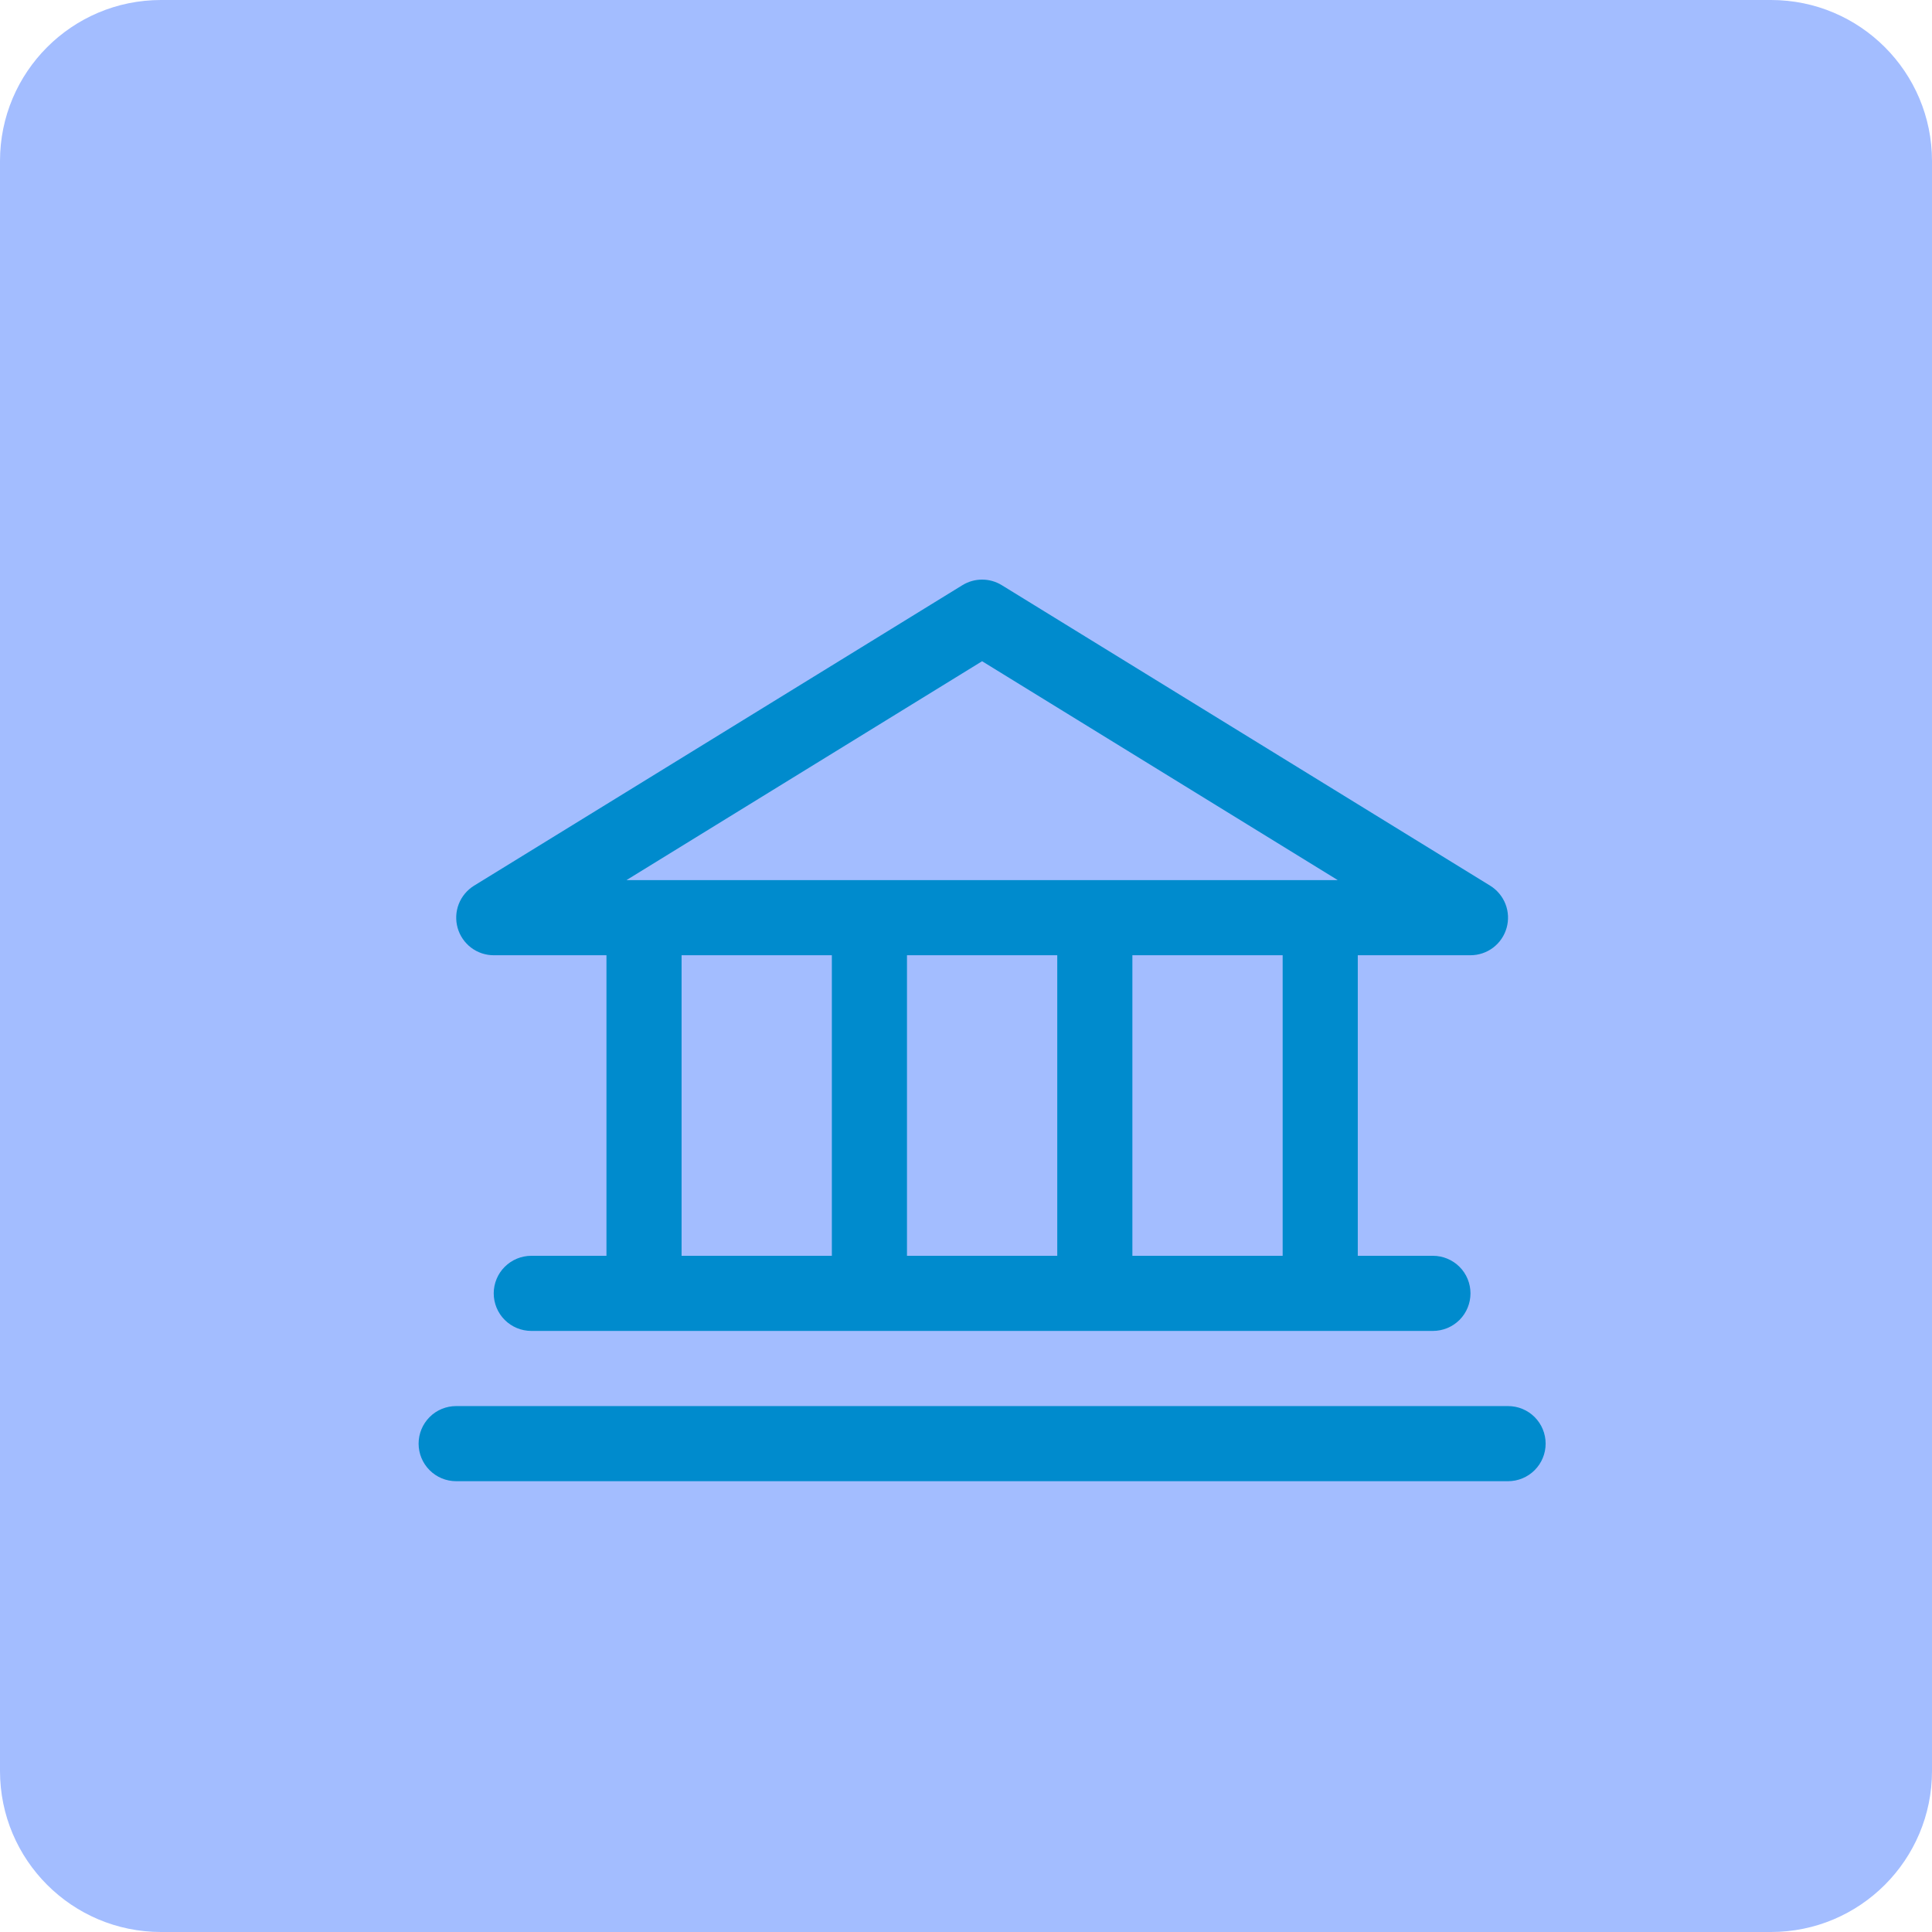
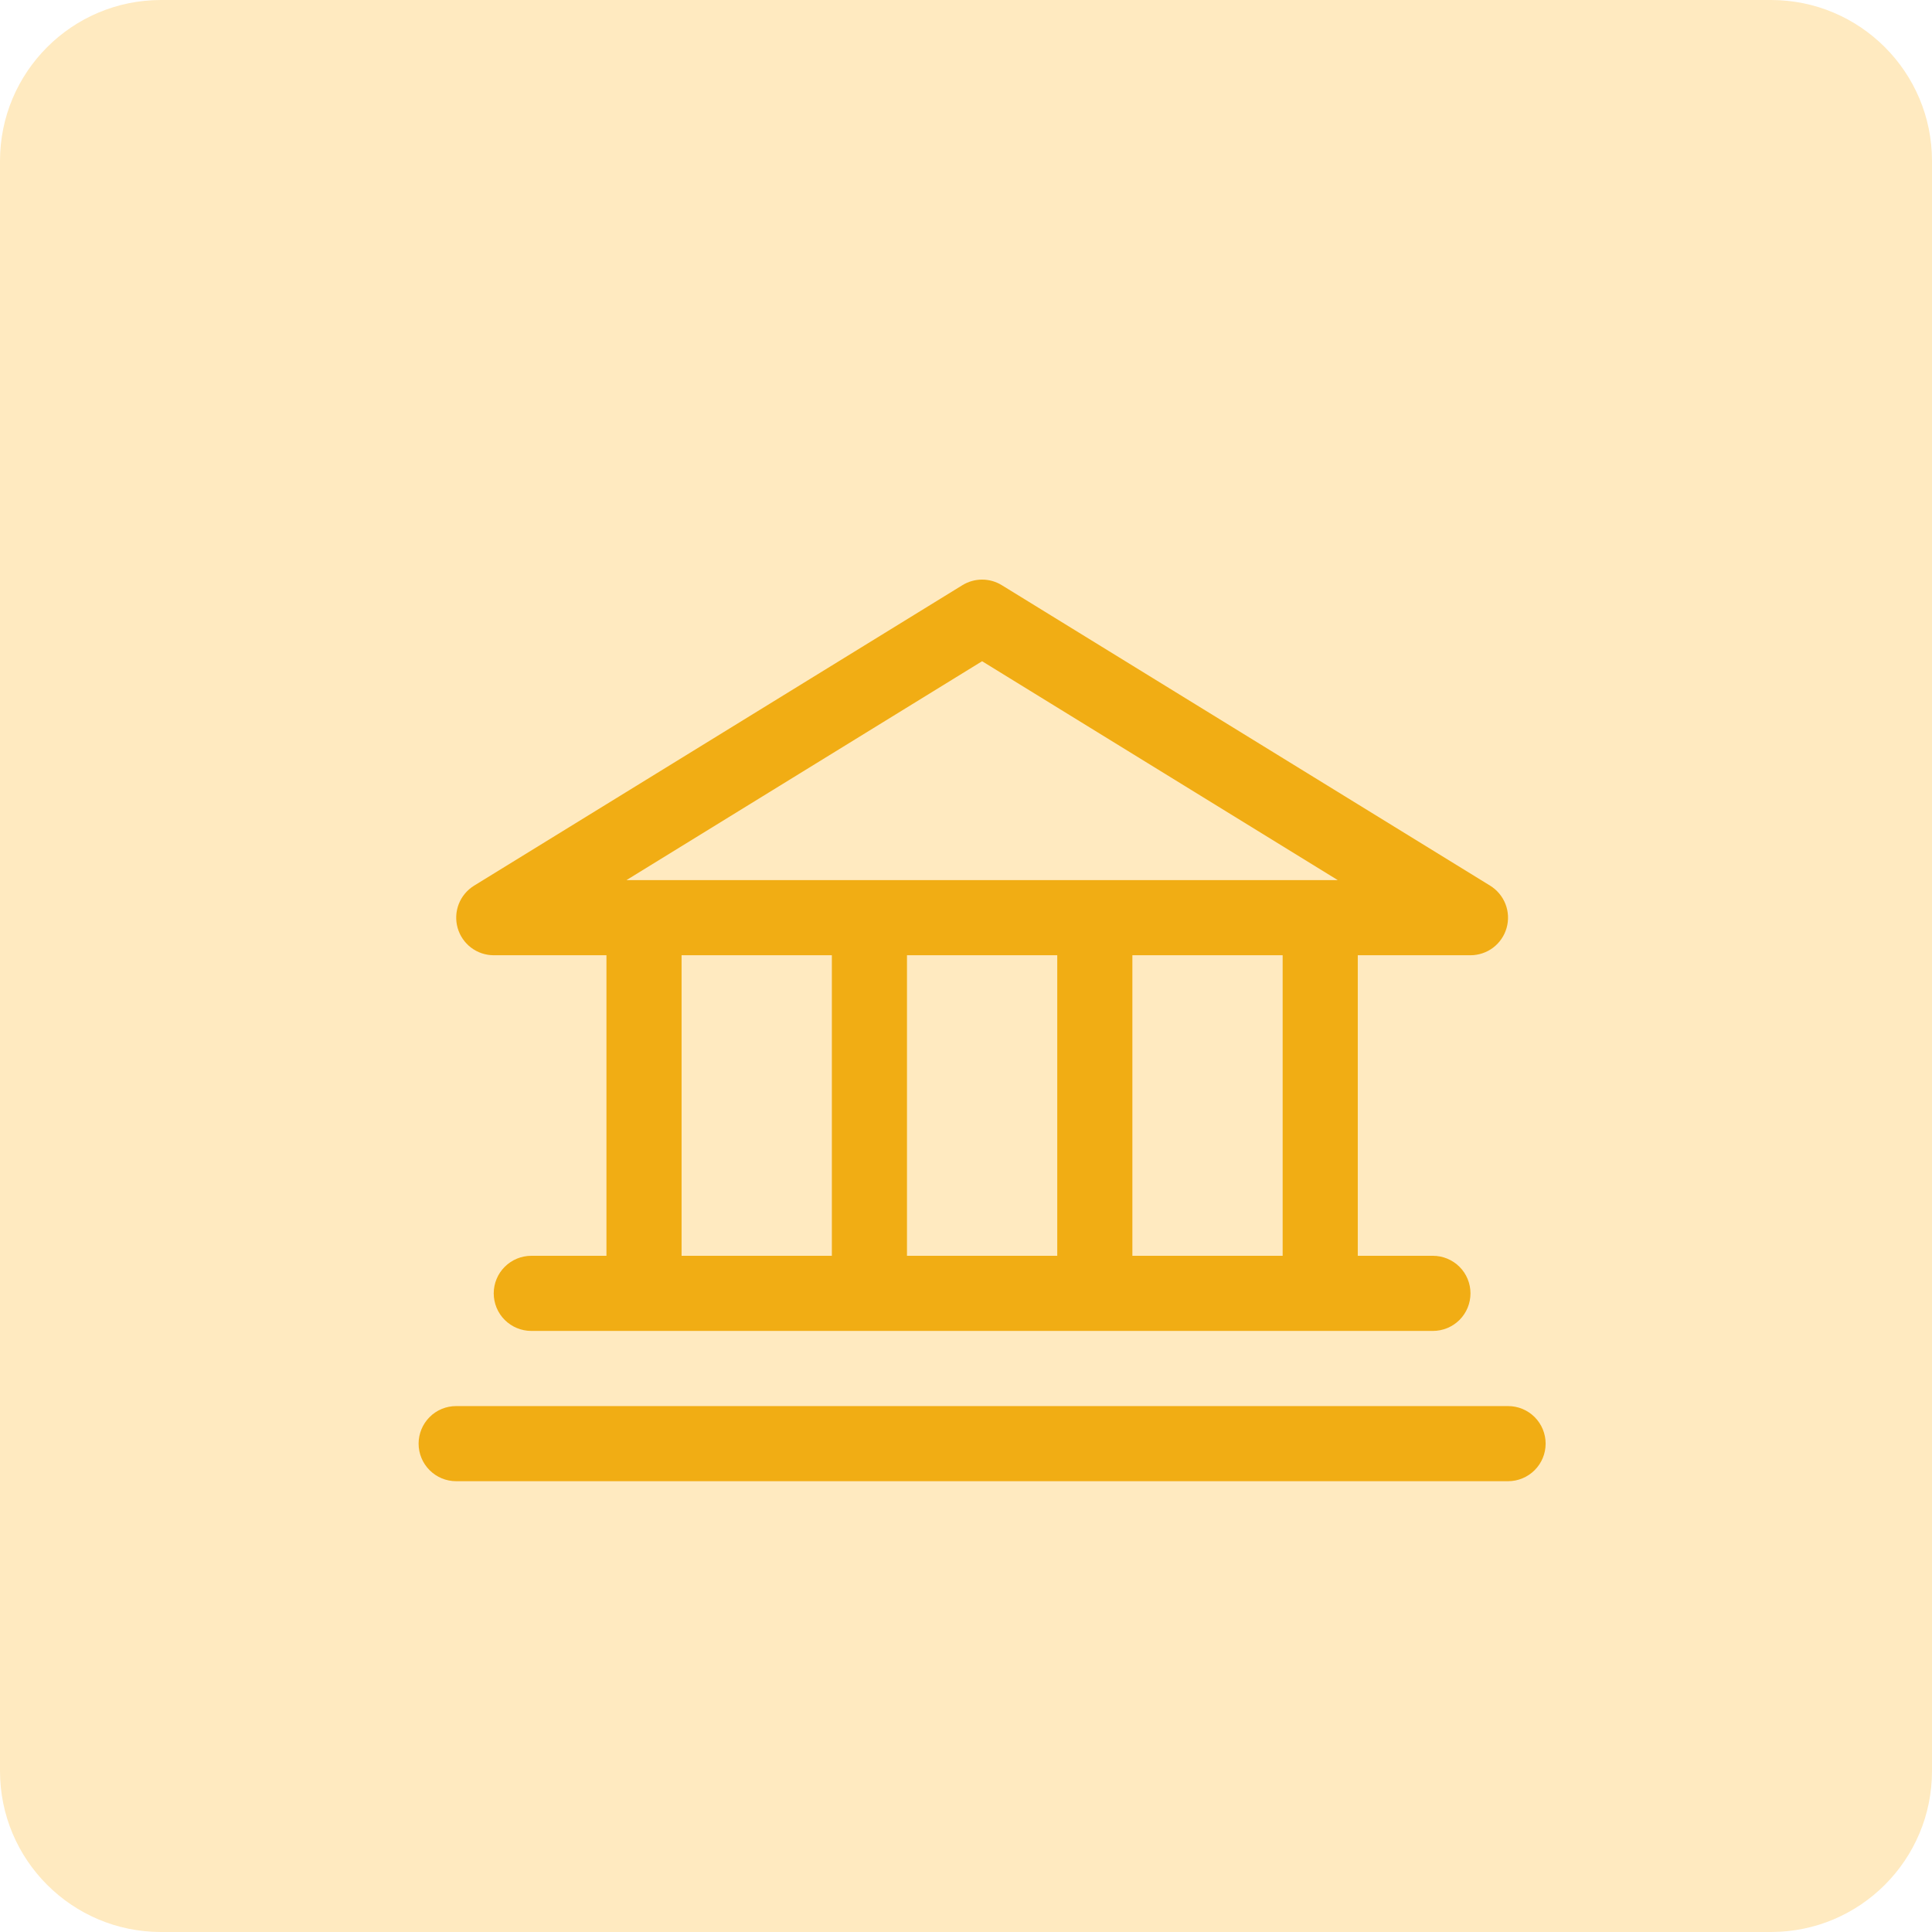
<svg xmlns="http://www.w3.org/2000/svg" width="60" height="60" viewBox="0 0 60 60" fill="none">
-   <rect width="60" height="60" rx="5" fill="#A3BDFF" />
-   <path d="M15.333 29.666H18.834V39H16.5C16.191 39 15.894 39.123 15.675 39.342C15.456 39.56 15.333 39.857 15.333 40.166C15.333 40.476 15.456 40.773 15.675 40.992C15.894 41.21 16.191 41.333 16.5 41.333H44.501C44.81 41.333 45.107 41.21 45.326 40.992C45.545 40.773 45.667 40.476 45.667 40.166C45.667 39.857 45.545 39.56 45.326 39.342C45.107 39.123 44.81 39 44.501 39H42.167V29.666H45.667C45.921 29.666 46.168 29.583 46.371 29.43C46.573 29.276 46.72 29.061 46.789 28.817C46.858 28.573 46.846 28.313 46.754 28.076C46.661 27.84 46.495 27.64 46.279 27.506L31.111 18.173C30.928 18.06 30.716 18 30.5 18C30.285 18 30.073 18.06 29.889 18.173L14.722 27.506C14.506 27.64 14.339 27.84 14.247 28.076C14.155 28.313 14.143 28.573 14.212 28.817C14.281 29.061 14.428 29.276 14.63 29.43C14.833 29.583 15.079 29.666 15.333 29.666ZM21.167 29.666H25.834V39H21.167V29.666ZM32.834 29.666V39H28.167V29.666H32.834ZM39.834 39H35.167V29.666H39.834V39ZM30.5 20.535L41.546 27.333H19.455L30.5 20.535ZM48.001 44.833C48.001 45.143 47.878 45.44 47.659 45.658C47.44 45.877 47.144 46 46.834 46H14.167C13.857 46 13.56 45.877 13.342 45.658C13.123 45.44 13 45.143 13 44.833C13 44.524 13.123 44.227 13.342 44.008C13.56 43.789 13.857 43.667 14.167 43.667H46.834C47.144 43.667 47.44 43.789 47.659 44.008C47.878 44.227 48.001 44.524 48.001 44.833Z" fill="#008BCD" />
+   <rect width="60" height="60" rx="5" fill="#FFEAC0" />
+   <path d="M15.333 29.666H18.834V39H16.5C16.191 39 15.894 39.123 15.675 39.342C15.456 39.56 15.333 39.857 15.333 40.166C15.333 40.476 15.456 40.773 15.675 40.992C15.894 41.21 16.191 41.333 16.5 41.333H44.501C44.81 41.333 45.107 41.21 45.326 40.992C45.545 40.773 45.667 40.476 45.667 40.166C45.667 39.857 45.545 39.56 45.326 39.342C45.107 39.123 44.81 39 44.501 39H42.167V29.666H45.667C45.921 29.666 46.168 29.583 46.371 29.43C46.573 29.276 46.72 29.061 46.789 28.817C46.858 28.573 46.846 28.313 46.754 28.076C46.661 27.84 46.495 27.64 46.279 27.506L31.111 18.173C30.928 18.06 30.716 18 30.5 18C30.285 18 30.073 18.06 29.889 18.173L14.722 27.506C14.506 27.64 14.339 27.84 14.247 28.076C14.155 28.313 14.143 28.573 14.212 28.817C14.281 29.061 14.428 29.276 14.63 29.43C14.833 29.583 15.079 29.666 15.333 29.666ZM21.167 29.666H25.834V39H21.167V29.666ZM32.834 29.666V39H28.167V29.666H32.834ZM39.834 39H35.167V29.666H39.834V39ZM30.5 20.535L41.546 27.333H19.455L30.5 20.535ZM48.001 44.833C48.001 45.143 47.878 45.44 47.659 45.658C47.44 45.877 47.144 46 46.834 46H14.167C13.857 46 13.56 45.877 13.342 45.658C13.123 45.44 13 45.143 13 44.833C13 44.524 13.123 44.227 13.342 44.008C13.56 43.789 13.857 43.667 14.167 43.667H46.834C47.144 43.667 47.44 43.789 47.659 44.008C47.878 44.227 48.001 44.524 48.001 44.833Z" fill="#f1ad14" />
</svg>
